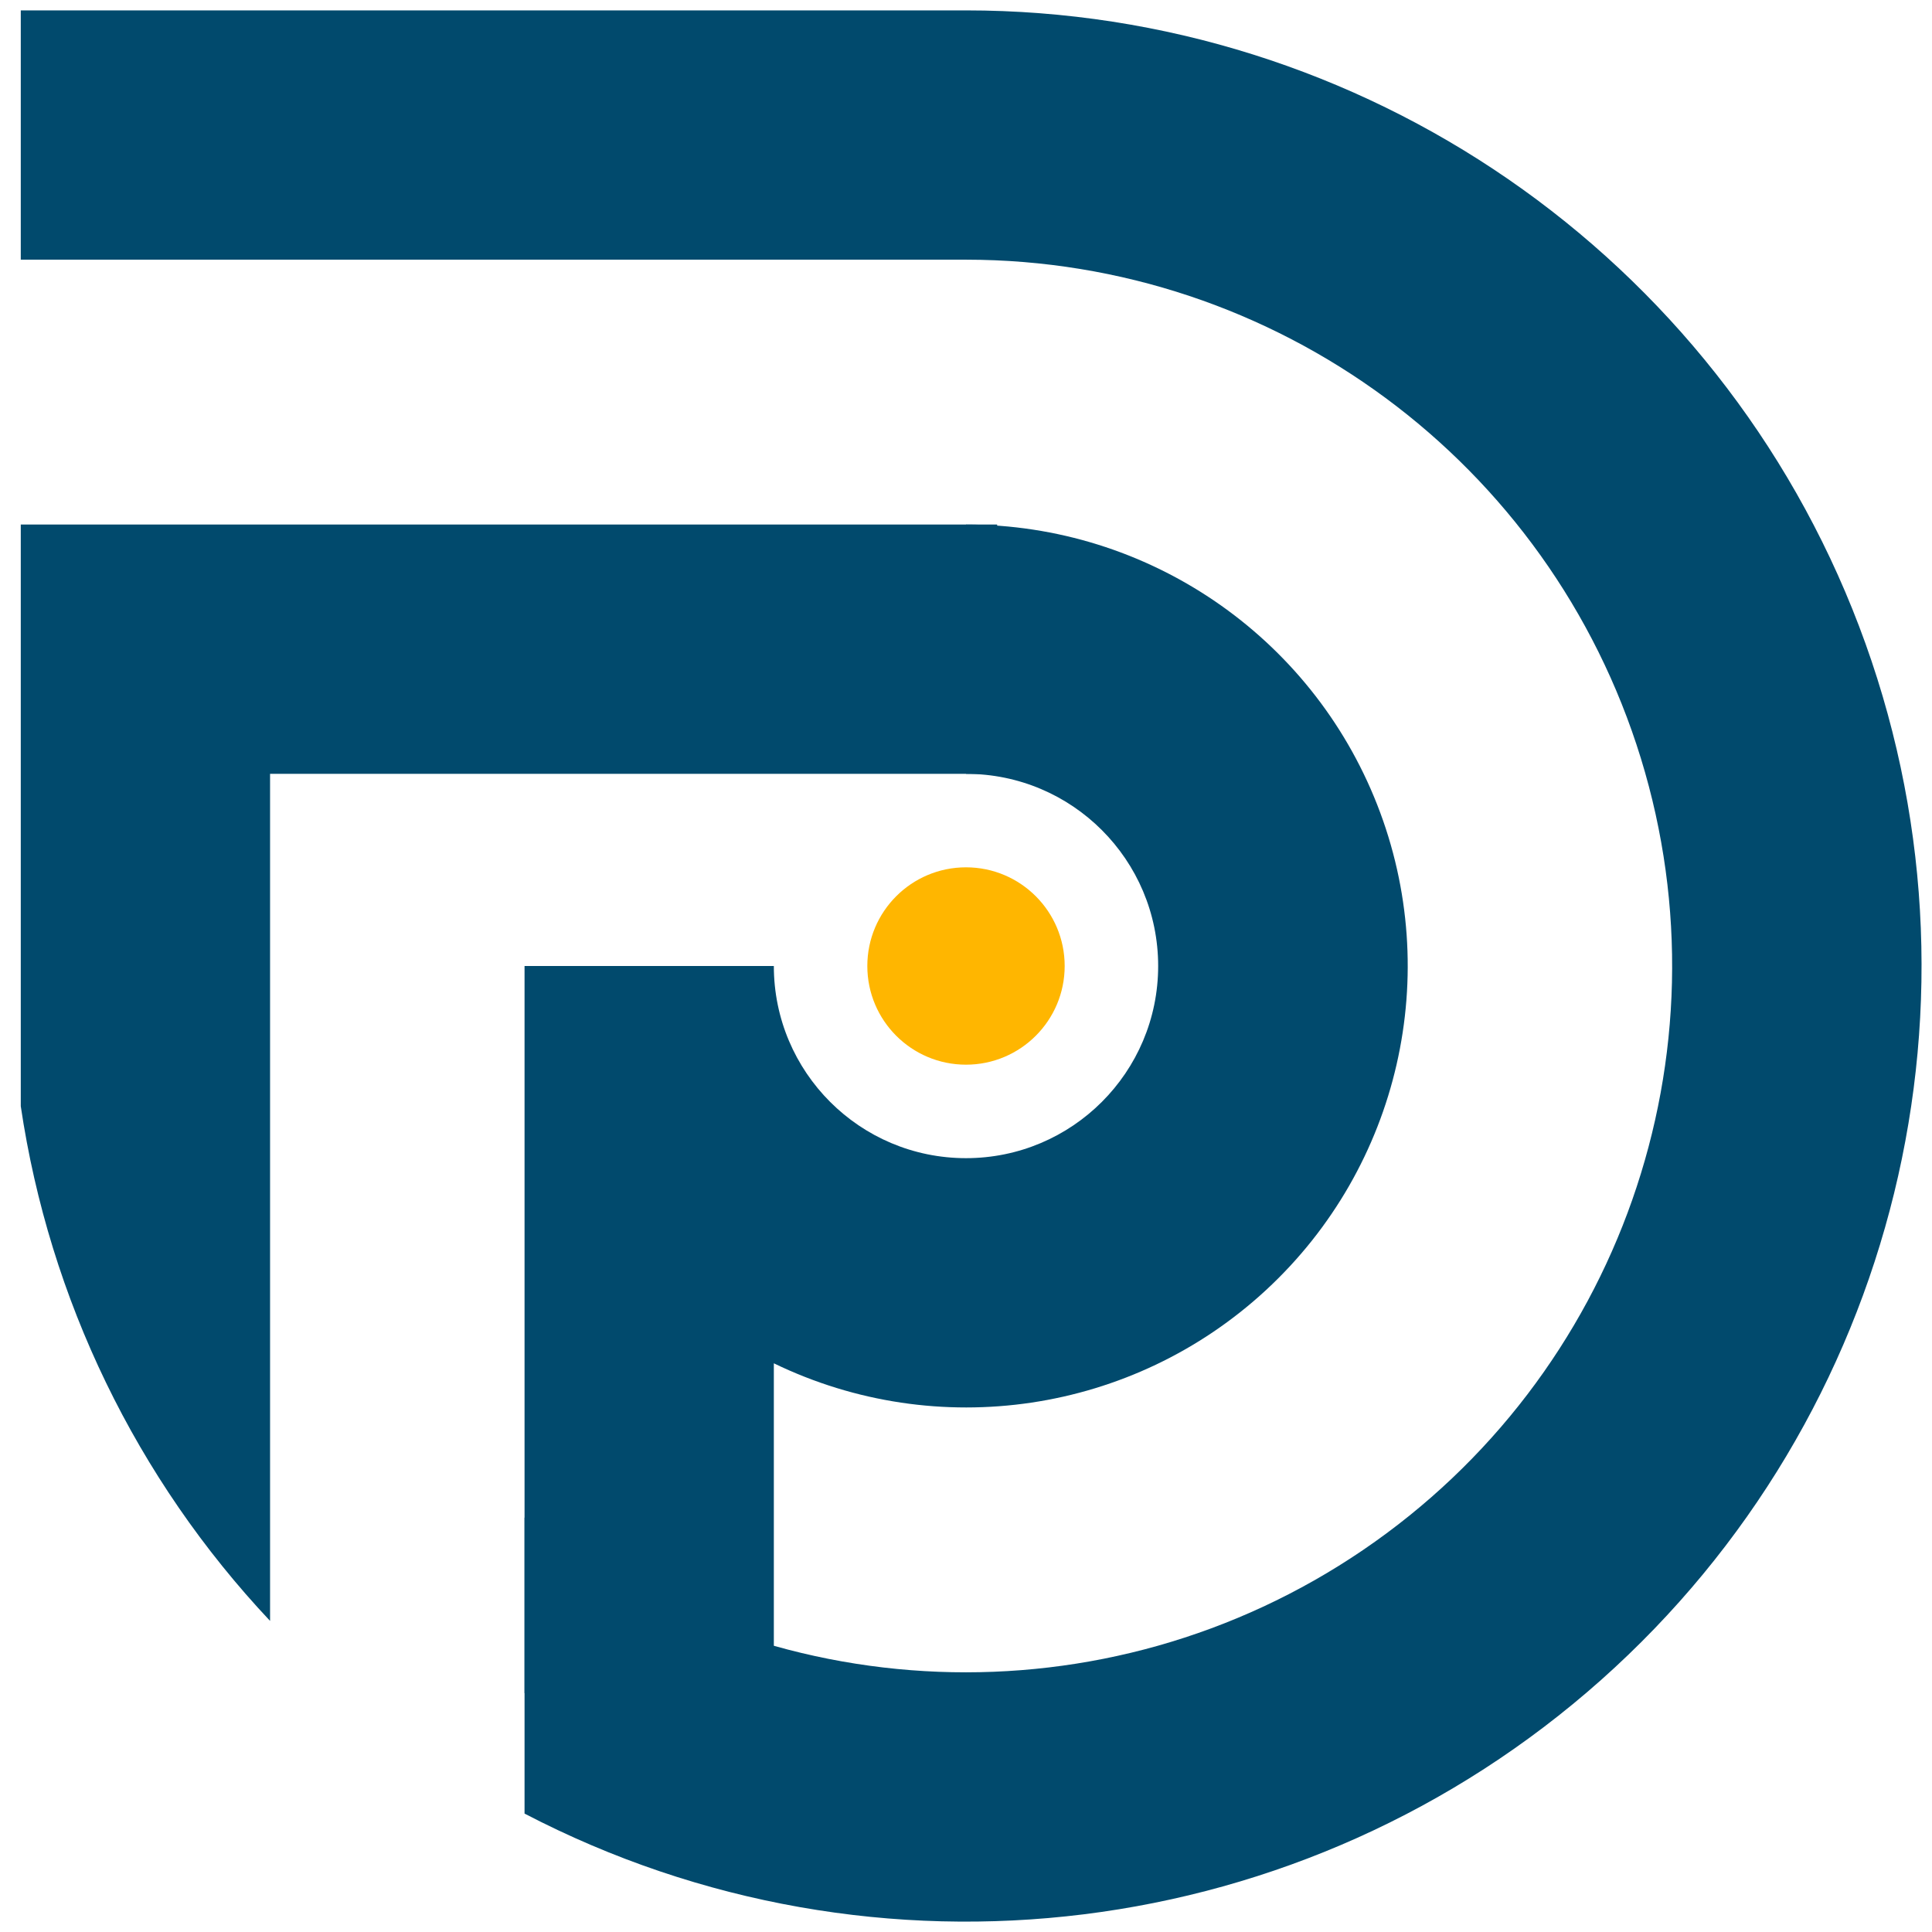
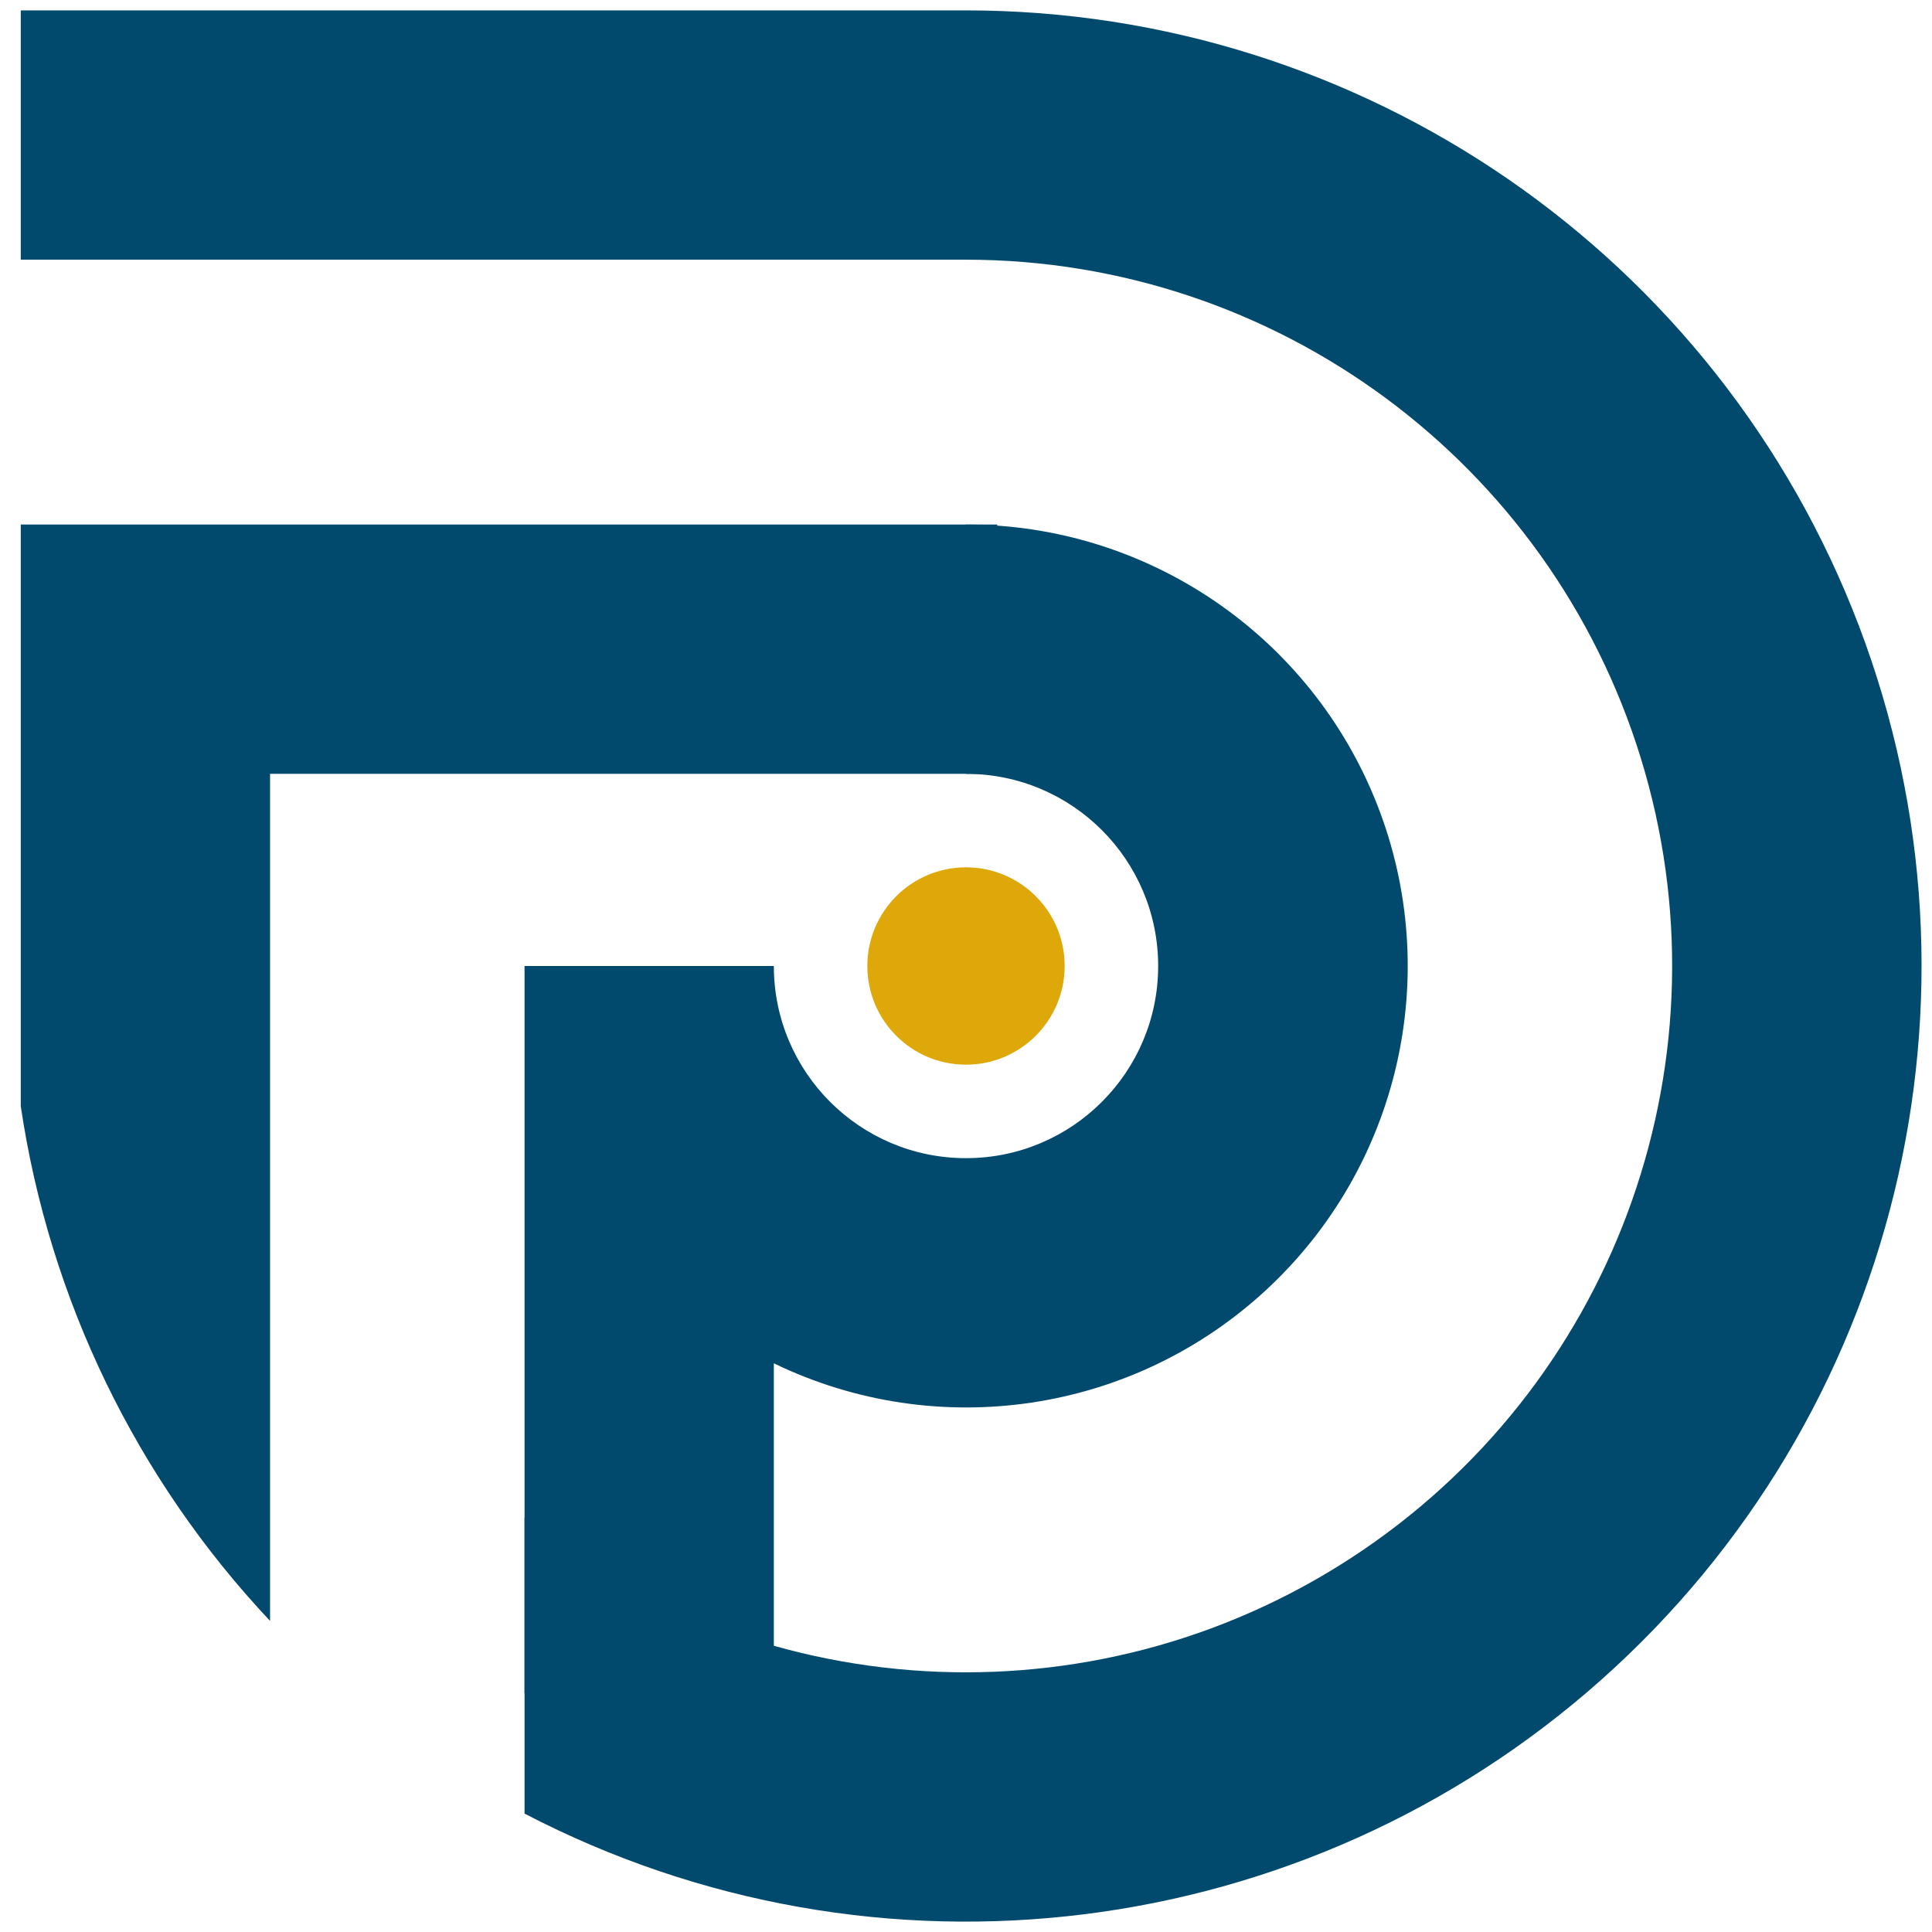
<svg xmlns="http://www.w3.org/2000/svg" viewBox="-186 -186 372 372">
  <g fill="#014A6D">
    <path d="M0-184A184 184 0 1 1-85 163.2V106.2A136 136 0 1 0 0-136H-182V-184Z" />
    <path d="M-182-85H6V-37H-134V126.1A184 184 0 0 1-182 27Z" />
    <path d="M0-85A85 85 0 1 1-37 76.5V140H-85V0H-37A37 37 0 1 0 0-37Z" />
  </g>
-   <circle r="19" fill="#FFB600" />
+   <circle r="19" fill="#DEA80A" />
</svg>
